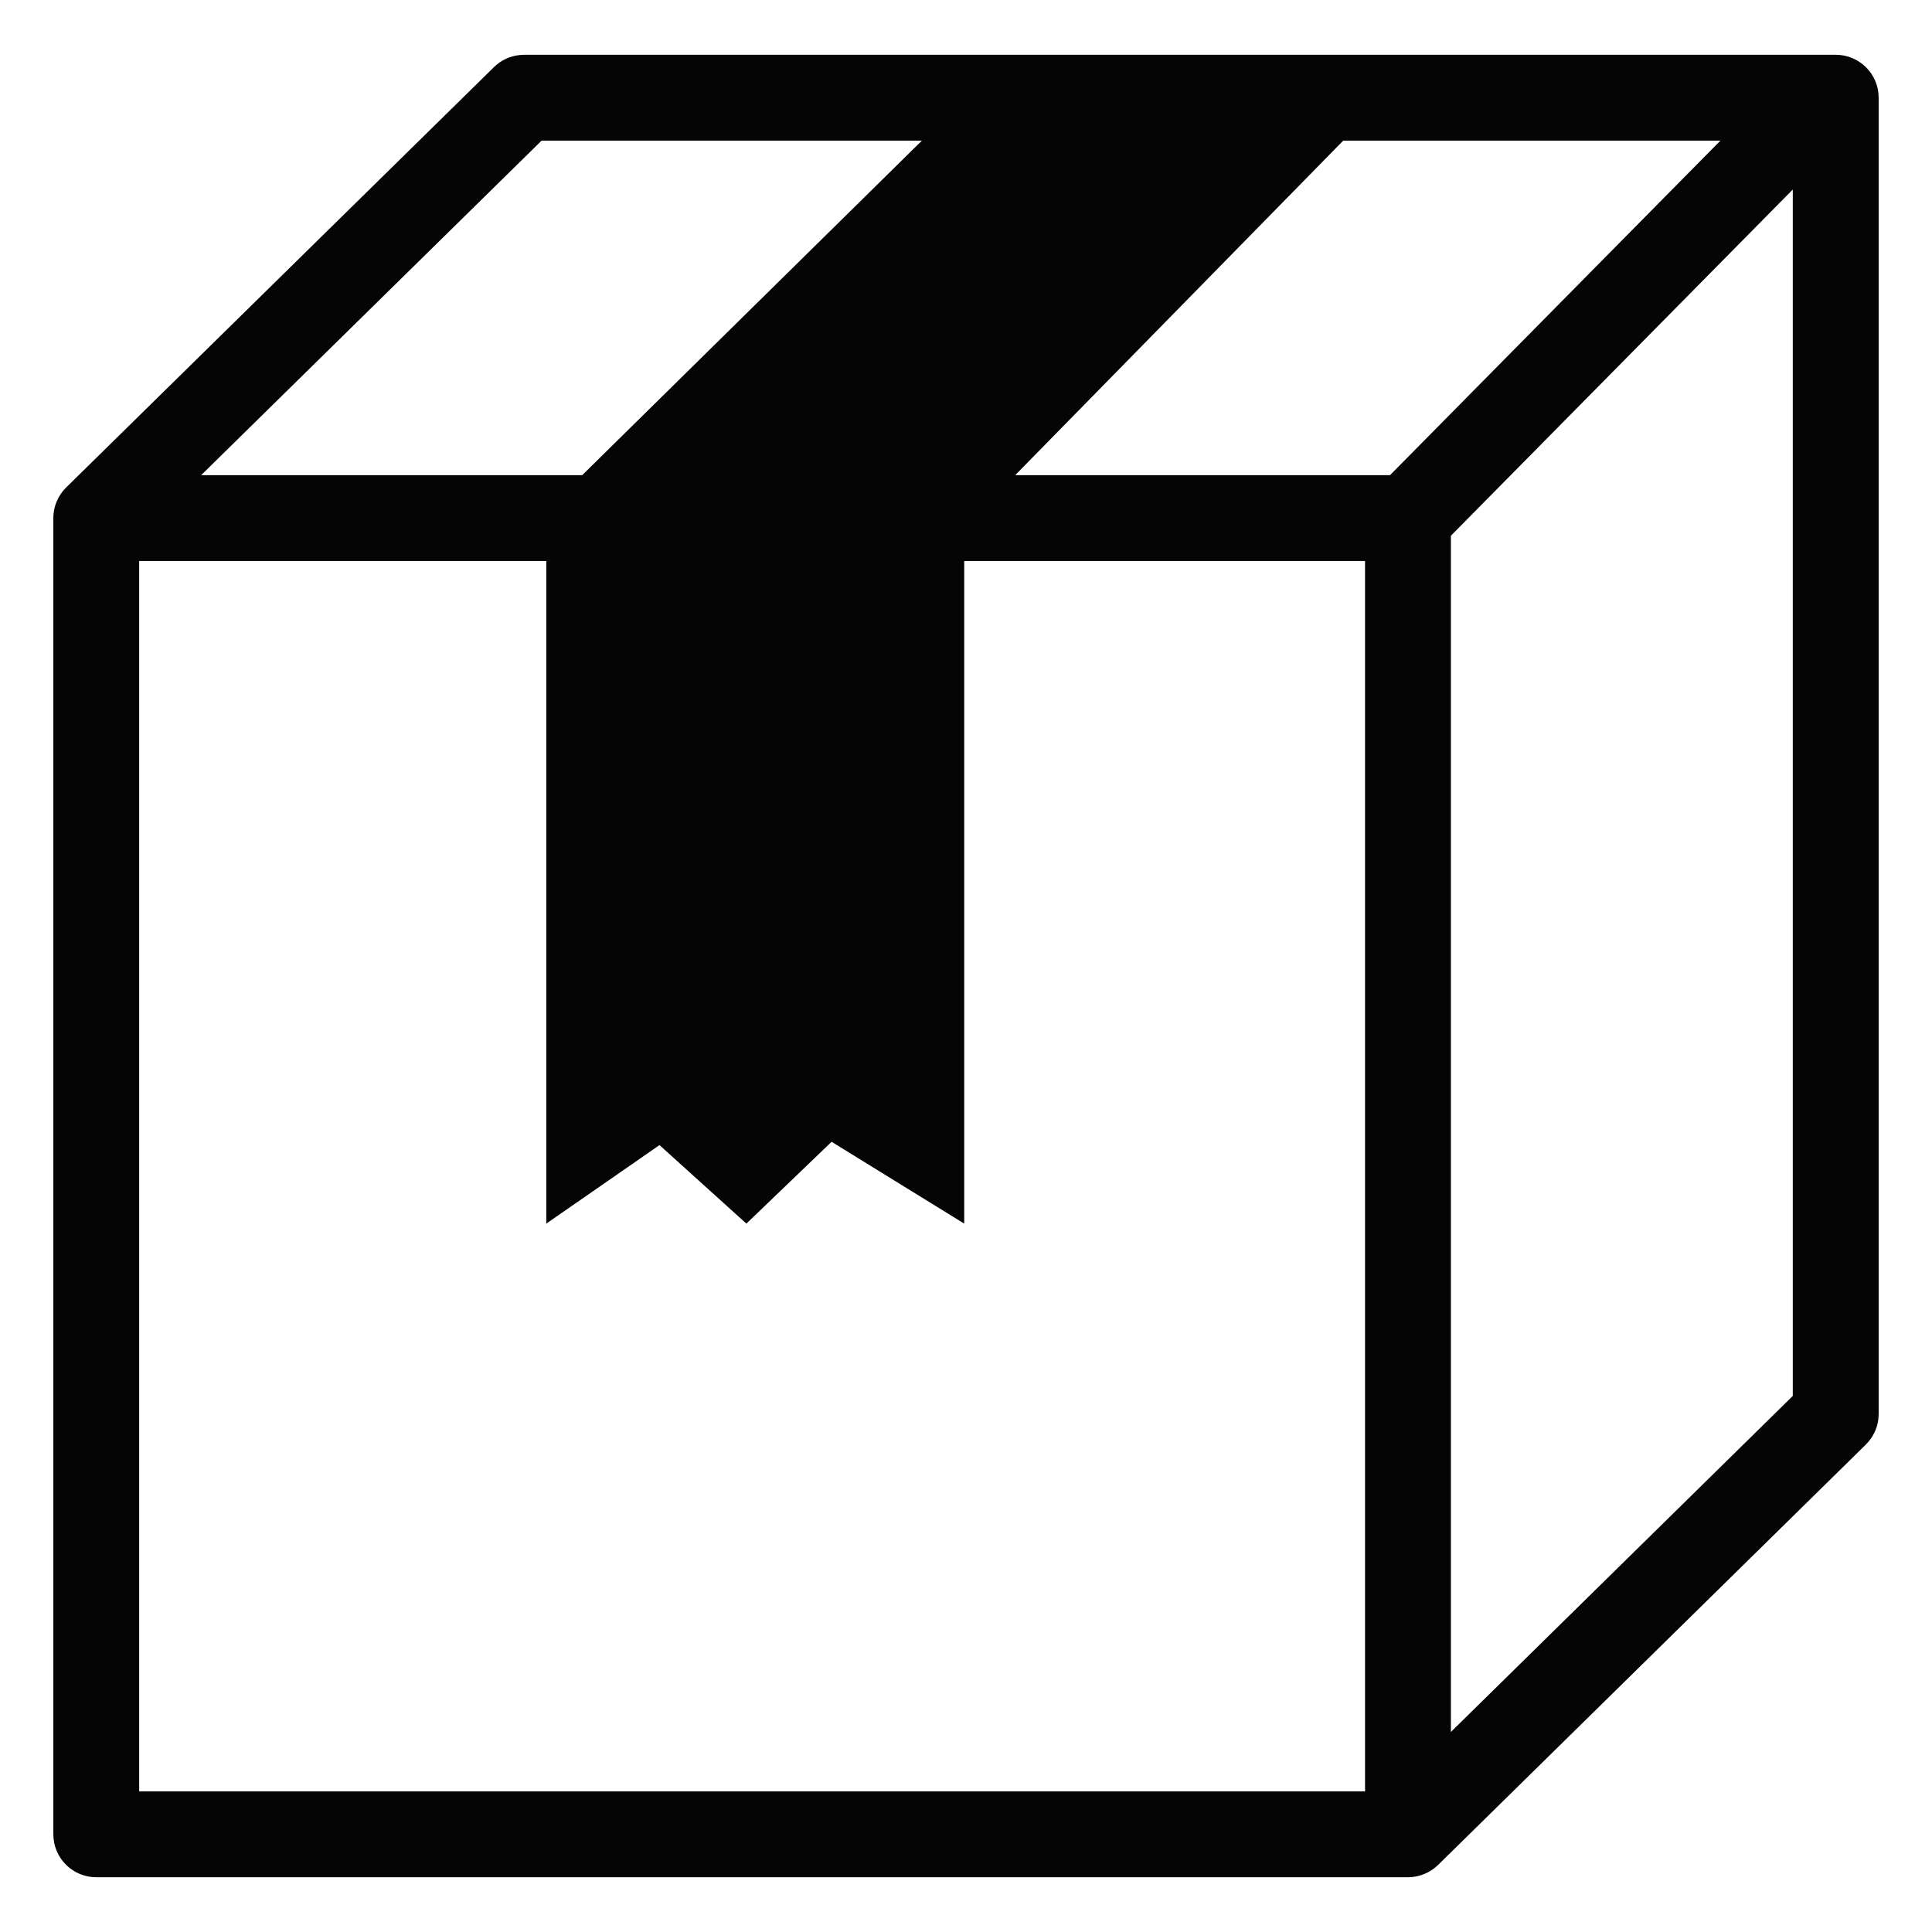
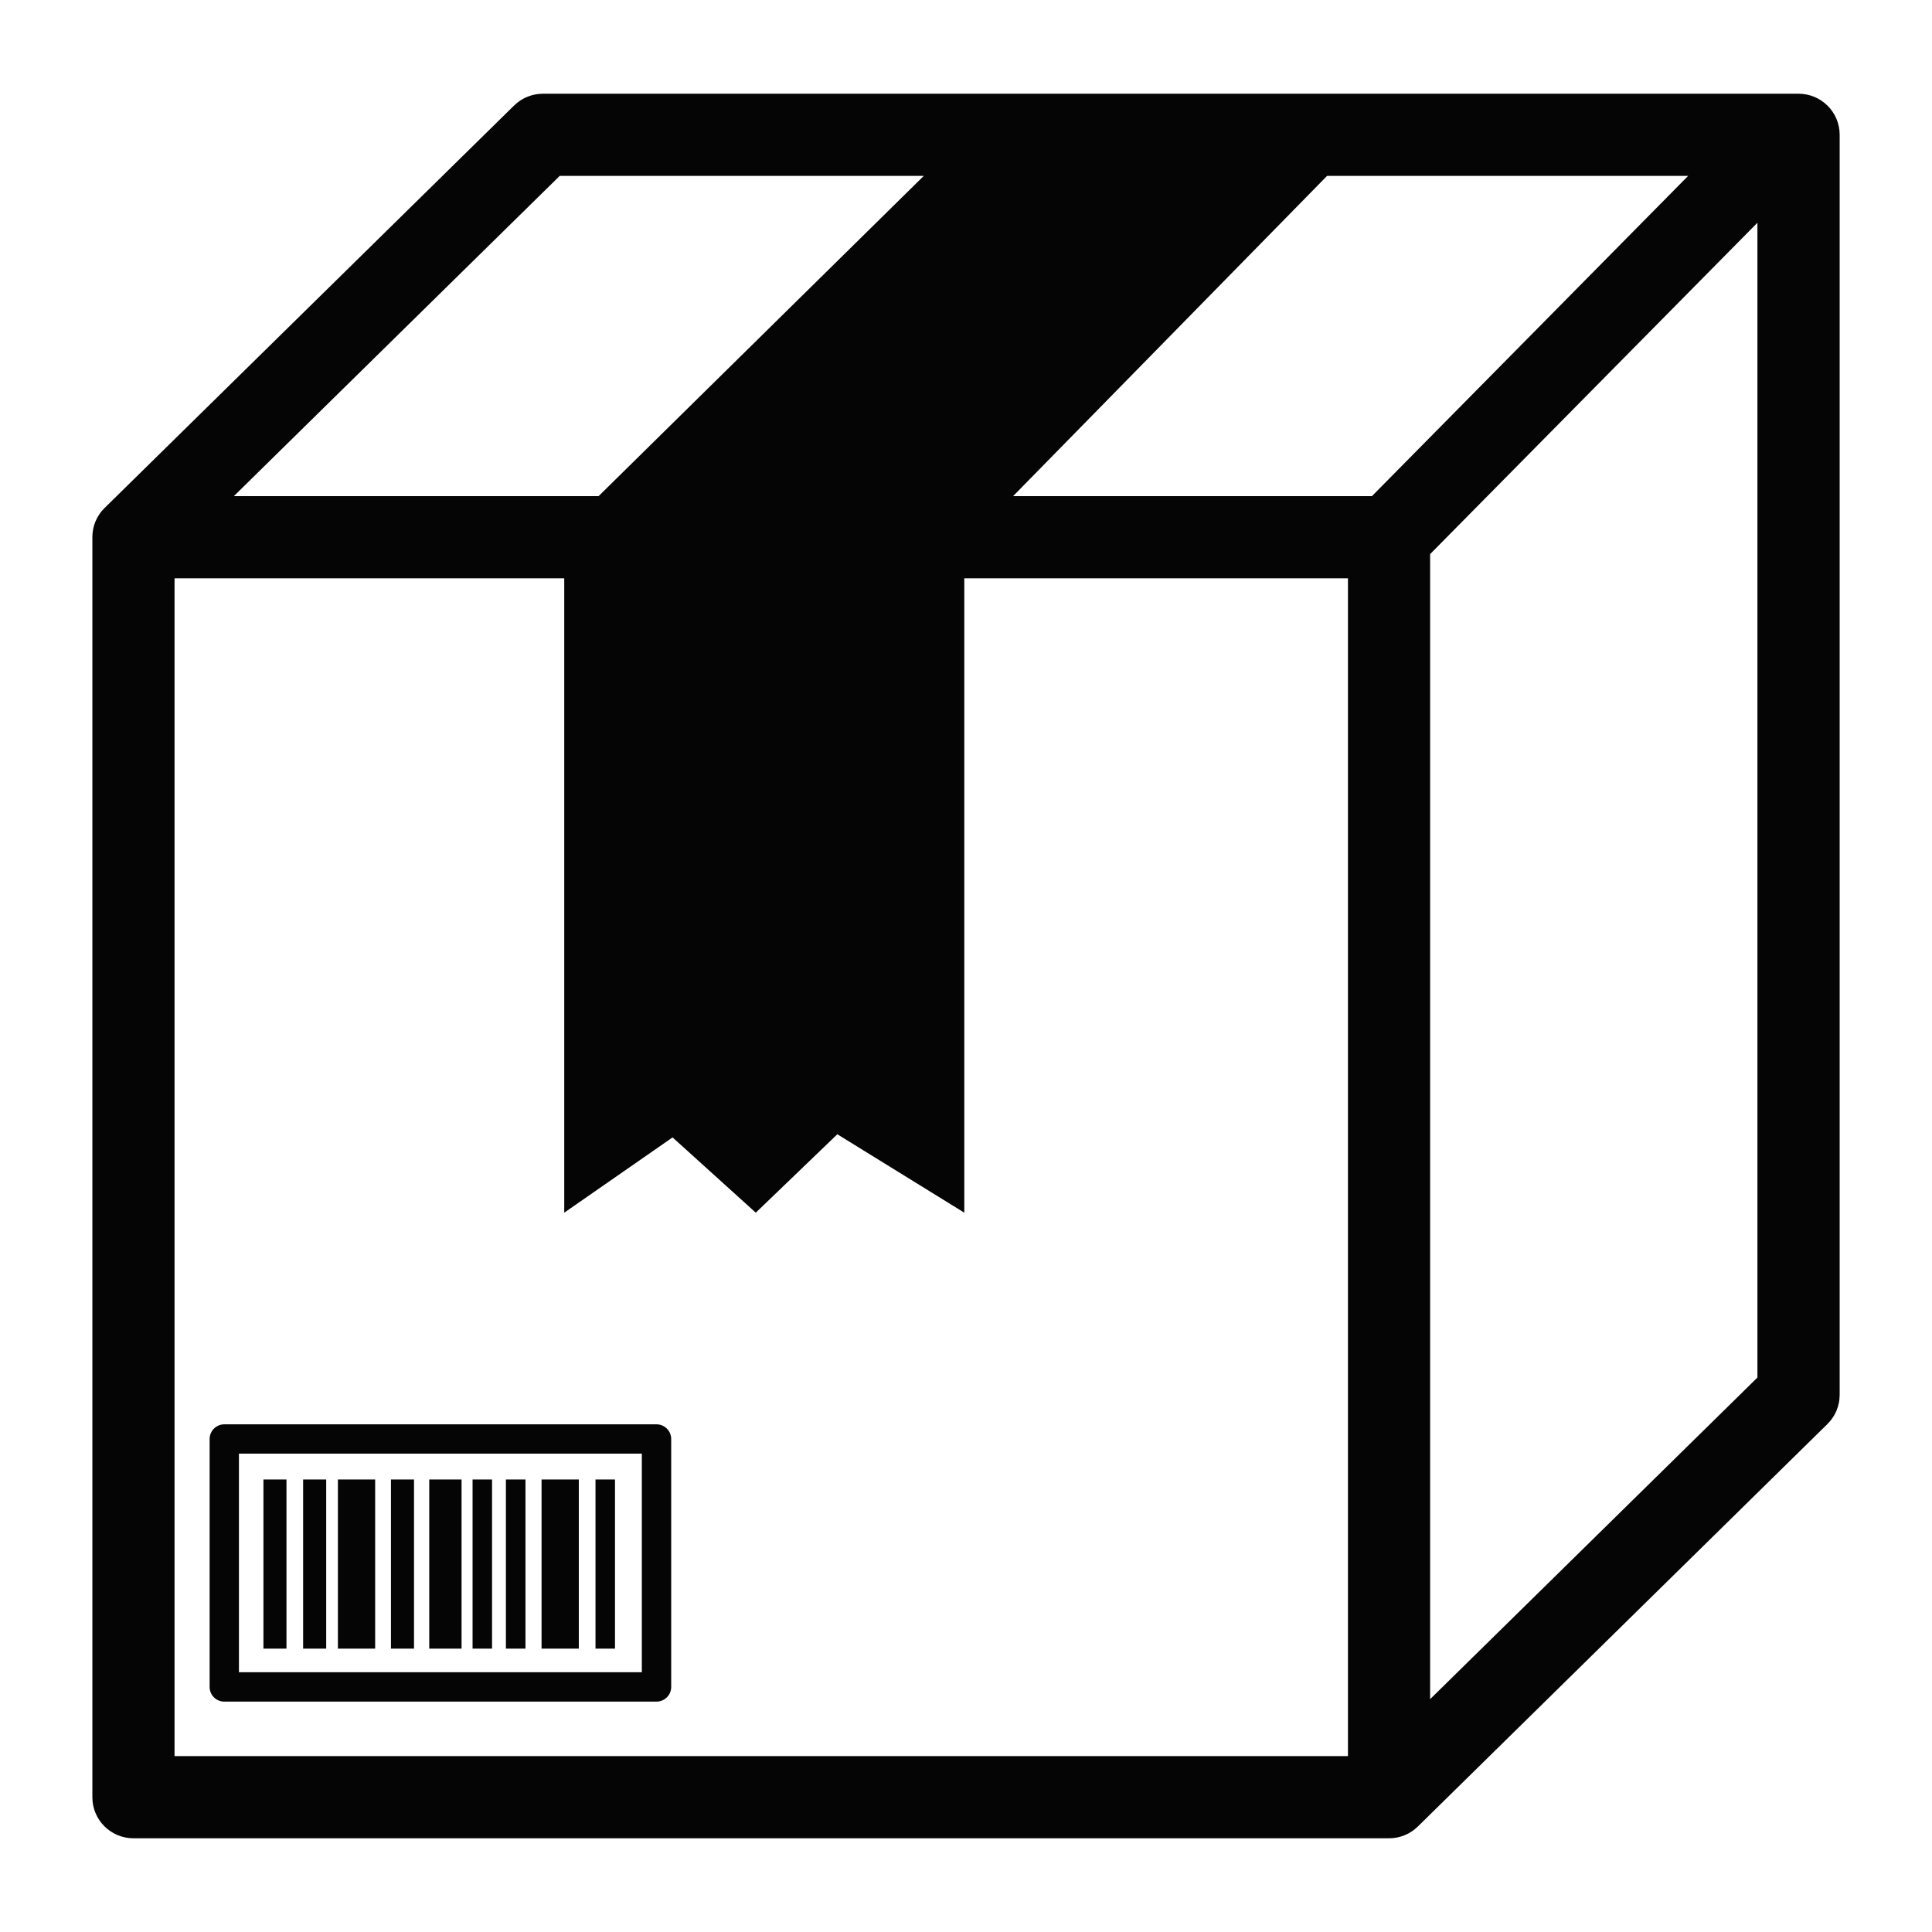
<svg xmlns="http://www.w3.org/2000/svg" version="1.1" id="Layer_1" x="0px" y="0px" width="100px" height="100px" viewBox="0 0 100 100" enable-background="new 0 0 100 100" xml:space="preserve">
-   <path fill="#050505" d="M4.982,97.165h67.894l0,0l0,0c0.073,0,0.144-0.003,0.218-0.01c0.03-0.005,0.061-0.009,0.093-0.014  c0.041-0.005,0.082-0.01,0.121-0.019c0.035-0.007,0.069-0.017,0.104-0.024s0.068-0.018,0.105-0.029  c0.034-0.008,0.067-0.021,0.101-0.033c0.035-0.012,0.07-0.023,0.103-0.037s0.064-0.03,0.094-0.044  c0.037-0.016,0.069-0.032,0.104-0.049c0.029-0.016,0.06-0.035,0.088-0.053c0.031-0.018,0.063-0.039,0.096-0.058  c0.032-0.021,0.06-0.043,0.091-0.064c0.029-0.023,0.057-0.041,0.082-0.064c0.037-0.025,0.067-0.058,0.099-0.085  c0.02-0.021,0.039-0.035,0.061-0.053l22.141-21.759c0,0,0.002-0.004,0.005-0.007c0.036-0.039,0.071-0.076,0.106-0.115  c0.014-0.016,0.029-0.031,0.043-0.049c0.044-0.053,0.083-0.105,0.122-0.161c0.025-0.041,0.051-0.082,0.076-0.124  c0.016-0.025,0.032-0.049,0.043-0.074c0.019-0.033,0.035-0.07,0.054-0.107c0.014-0.03,0.029-0.058,0.041-0.087  c0.014-0.033,0.023-0.064,0.037-0.1c0.012-0.034,0.027-0.071,0.039-0.106c0.007-0.031,0.014-0.064,0.022-0.092  c0.01-0.042,0.021-0.081,0.03-0.12c0.015-0.068,0.025-0.14,0.032-0.212c0-0.02,0-0.041,0.002-0.06  c0.006-0.055,0.01-0.107,0.01-0.161v-0.009V5.058c0-1.228-0.995-2.223-2.223-2.223H27.122c-0.022,0-0.045,0.005-0.071,0.005  c-0.046,0.002-0.094,0.002-0.138,0.007c-0.035,0.002-0.067,0.009-0.099,0.014c-0.04,0.005-0.079,0.01-0.115,0.017  c-0.037,0.009-0.074,0.016-0.108,0.025c-0.035,0.009-0.071,0.016-0.104,0.027c-0.034,0.01-0.069,0.023-0.101,0.034  c-0.037,0.014-0.072,0.023-0.104,0.037s-0.064,0.029-0.094,0.044c-0.037,0.016-0.071,0.032-0.104,0.051  c-0.029,0.014-0.06,0.034-0.089,0.051c-0.032,0.021-0.064,0.039-0.097,0.057c-0.029,0.021-0.06,0.044-0.089,0.067  c-0.03,0.021-0.058,0.042-0.085,0.062c-0.034,0.029-0.067,0.06-0.101,0.089c-0.017,0.019-0.037,0.033-0.056,0.052L3.425,25.231  c-0.003,0.003-0.005,0.007-0.007,0.007c-0.037,0.037-0.072,0.076-0.106,0.115c-0.014,0.017-0.03,0.032-0.044,0.049  c-0.043,0.053-0.083,0.105-0.12,0.161c-0.027,0.039-0.053,0.083-0.078,0.126c-0.014,0.023-0.03,0.046-0.043,0.069  c-0.019,0.037-0.035,0.074-0.051,0.11c-0.014,0.03-0.03,0.058-0.042,0.088c-0.014,0.032-0.025,0.064-0.037,0.099  c-0.014,0.034-0.027,0.071-0.039,0.106c-0.009,0.03-0.016,0.062-0.023,0.094c-0.012,0.037-0.023,0.079-0.03,0.116  c-0.014,0.07-0.025,0.143-0.032,0.214c-0.005,0.021-0.002,0.039-0.005,0.062c-0.002,0.051-0.007,0.106-0.007,0.161v0.01v68.127  C2.762,96.17,3.756,97.165,4.982,97.165z M70.653,92.723H7.204V29.038h21.072v34.296l5.859-4.064l4.498,4.064l4.41-4.235  l6.865,4.235V29.038h20.746V92.723z M75.098,27.73l17.696-17.92v62.443L75.098,89.646V27.73z M71.947,24.594h-19.4L69.524,7.28  h19.524L71.947,24.594z M28.032,7.28h19.684L30.135,24.594H10.412L28.032,7.28z" />
+   <g>
+     <path fill="#050505" d="M6.907,95.149h64.99l0,0l0,0c0.069,0,0.142-0.003,0.211-0.01c0.028-0.004,0.057-0.009,0.086-0.013   c0.041-0.006,0.079-0.009,0.118-0.017c0.033-0.008,0.067-0.019,0.099-0.024c0.034-0.009,0.067-0.019,0.102-0.027   c0.033-0.01,0.065-0.022,0.099-0.033c0.03-0.012,0.065-0.021,0.096-0.036c0.03-0.013,0.063-0.029,0.09-0.042   c0.035-0.015,0.067-0.028,0.101-0.046c0.028-0.015,0.057-0.033,0.083-0.051c0.033-0.017,0.062-0.035,0.093-0.057   c0.03-0.018,0.057-0.04,0.085-0.061c0.029-0.021,0.054-0.039,0.08-0.061c0.035-0.028,0.063-0.056,0.094-0.084   c0.019-0.014,0.039-0.03,0.058-0.051l21.194-20.827c0.002-0.002,0.002-0.005,0.005-0.005c0.036-0.036,0.069-0.075,0.102-0.113   c0.015-0.015,0.028-0.028,0.043-0.045c0.041-0.05,0.08-0.102,0.114-0.154c0.024-0.038,0.052-0.078,0.076-0.119   c0.014-0.022,0.028-0.046,0.041-0.069c0.018-0.034,0.034-0.066,0.051-0.104c0.012-0.028,0.028-0.057,0.039-0.085   c0.012-0.031,0.021-0.062,0.032-0.096c0.015-0.032,0.028-0.067,0.039-0.1c0.008-0.029,0.015-0.061,0.022-0.092   c0.008-0.036,0.021-0.073,0.028-0.11c0.015-0.067,0.024-0.136,0.031-0.204c0.002-0.02,0.002-0.039,0.002-0.059   c0.004-0.05,0.01-0.104,0.01-0.154c0-0.002,0-0.006,0-0.009V6.977c0-1.174-0.952-2.126-2.129-2.126h-64.99   c-0.023,0-0.045,0.003-0.069,0.003c-0.042,0-0.089,0.003-0.132,0.007c-0.031,0.003-0.064,0.007-0.096,0.013   c-0.037,0.005-0.074,0.008-0.109,0.018c-0.036,0.005-0.069,0.016-0.104,0.022c-0.032,0.007-0.067,0.017-0.1,0.027   c-0.033,0.009-0.066,0.023-0.098,0.034c-0.033,0.01-0.066,0.021-0.099,0.035c-0.031,0.013-0.063,0.027-0.091,0.041   c-0.033,0.017-0.067,0.03-0.1,0.048c-0.028,0.016-0.057,0.032-0.085,0.05c-0.03,0.018-0.062,0.036-0.093,0.055   c-0.028,0.02-0.057,0.042-0.085,0.064c-0.028,0.02-0.055,0.039-0.081,0.059c-0.034,0.028-0.064,0.058-0.096,0.087   c-0.019,0.016-0.038,0.03-0.054,0.047L5.416,26.291c-0.004,0.002-0.005,0.004-0.007,0.006c-0.036,0.037-0.067,0.073-0.102,0.11   c-0.015,0.016-0.03,0.03-0.043,0.047c-0.041,0.049-0.079,0.1-0.113,0.153c-0.026,0.039-0.051,0.08-0.076,0.121   c-0.013,0.023-0.028,0.046-0.041,0.067c-0.018,0.036-0.033,0.069-0.05,0.105c-0.012,0.029-0.028,0.055-0.04,0.083   c-0.013,0.033-0.021,0.064-0.034,0.094c-0.013,0.035-0.027,0.07-0.038,0.104C4.863,27.21,4.858,27.241,4.85,27.27   c-0.009,0.037-0.02,0.076-0.028,0.112c-0.013,0.067-0.023,0.134-0.03,0.206c-0.004,0.017-0.001,0.039-0.004,0.057   c-0.003,0.052-0.007,0.103-0.007,0.154c0,0.002,0,0.005,0,0.009v65.216C4.78,94.197,5.731,95.149,6.907,95.149z M69.771,90.896   H9.034V29.934h20.171v32.834l5.607-3.896l4.307,3.896l4.221-4.059l6.572,4.059V29.934h19.858V90.896z M74.023,28.68l16.941-17.151   v59.773L74.023,87.948V28.68z M71.011,25.68H52.438L68.689,9.104h18.689L71.011,25.68z M28.971,9.104h18.844L30.983,25.68H12.104   L28.971,9.104z" />
+     <path fill="#050505" d="M33.979,73.723h-22.37c-0.419,0-0.759,0.341-0.759,0.761v12.834c0,0.419,0.34,0.757,0.759,0.757h22.37   c0.421,0,0.762-0.338,0.762-0.757V74.483C34.741,74.063,34.4,73.723,33.979,73.723z M33.222,86.556H12.367V75.24h20.854V86.556z" />
+     <rect x="13.635" y="76.578" fill="#050505" width="1.193" height="8.755" />
+     <rect x="30.823" y="76.578" fill="#050505" width="1.009" height="8.755" />
+     <rect x="15.69" y="76.578" fill="#050505" width="1.194" height="8.755" />
+     <rect x="20.236" y="76.578" fill="#050505" width="1.193" height="8.755" />
+     <rect x="24.46" y="76.578" fill="#050505" width="1.008" height="8.755" />
+     <rect x="26.186" y="76.578" fill="#050505" width="1.012" height="8.755" />
+     <rect x="22.218" y="76.578" fill="#050505" width="1.672" height="8.755" />
+     <rect x="17.49" y="76.578" fill="#050505" width="1.928" height="8.755" />
+     <rect x="28.031" y="76.578" fill="#050505" width="1.928" height="8.755" />
+   </g>
</svg>
